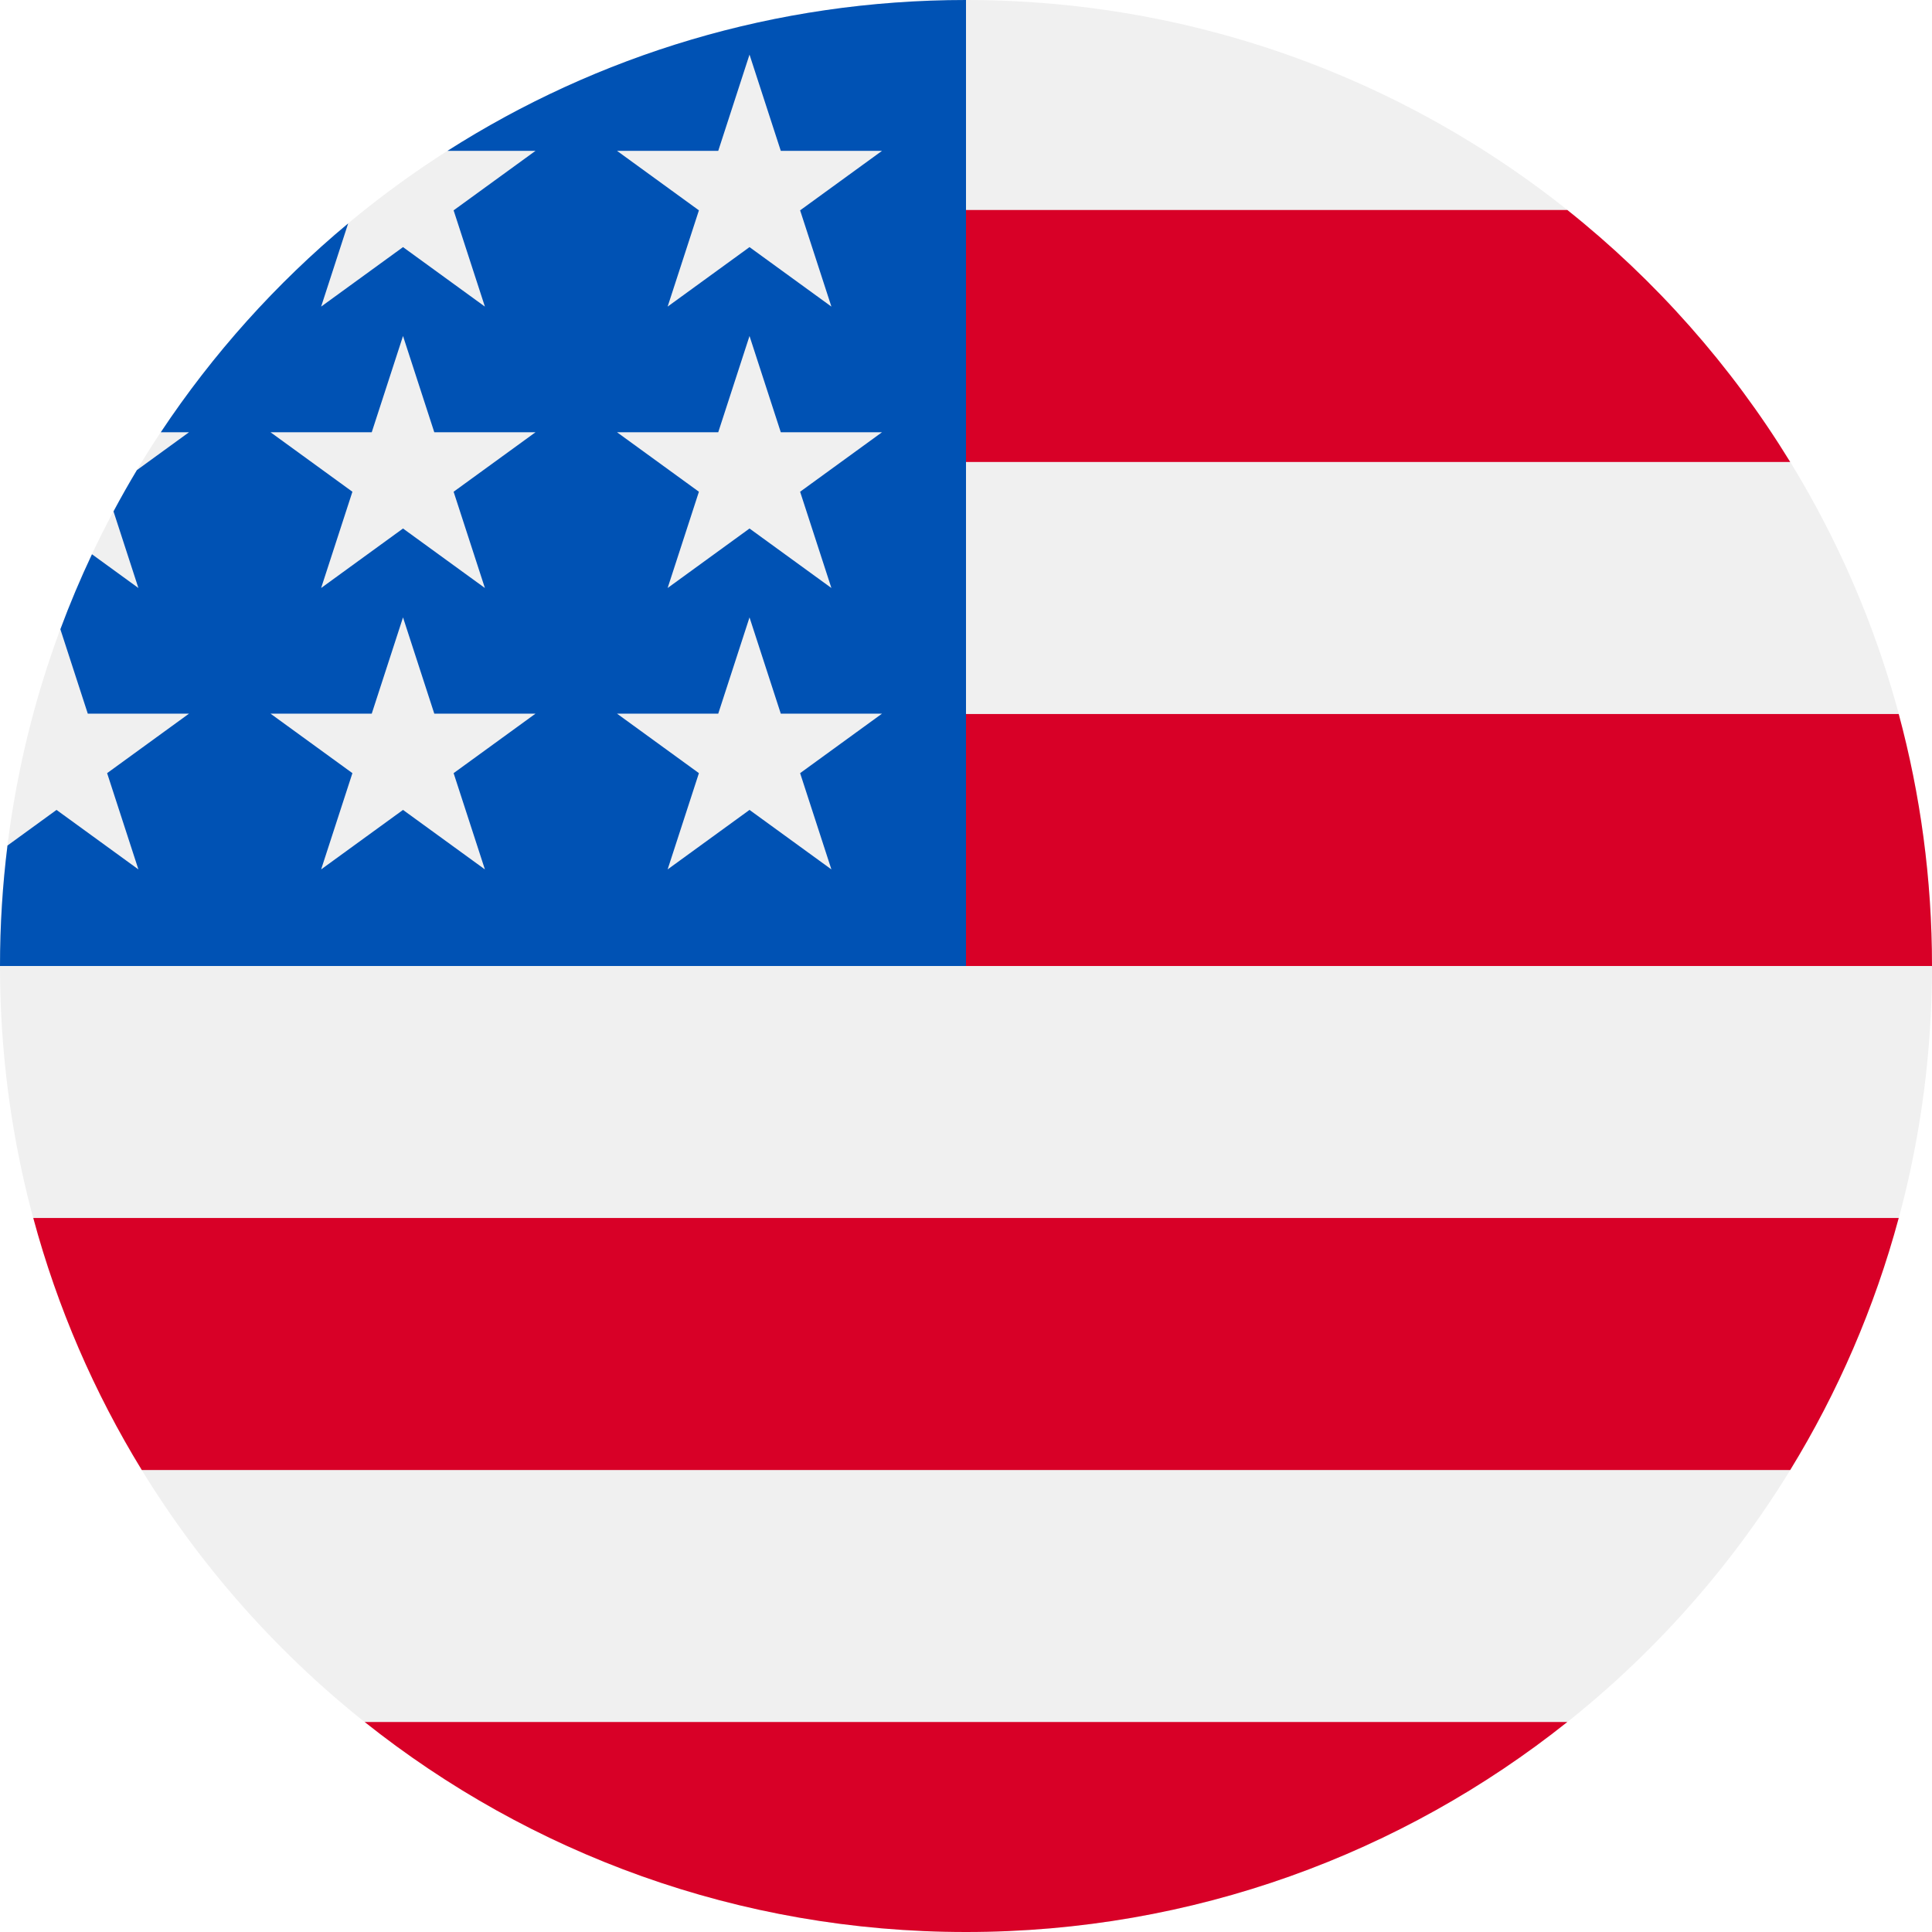
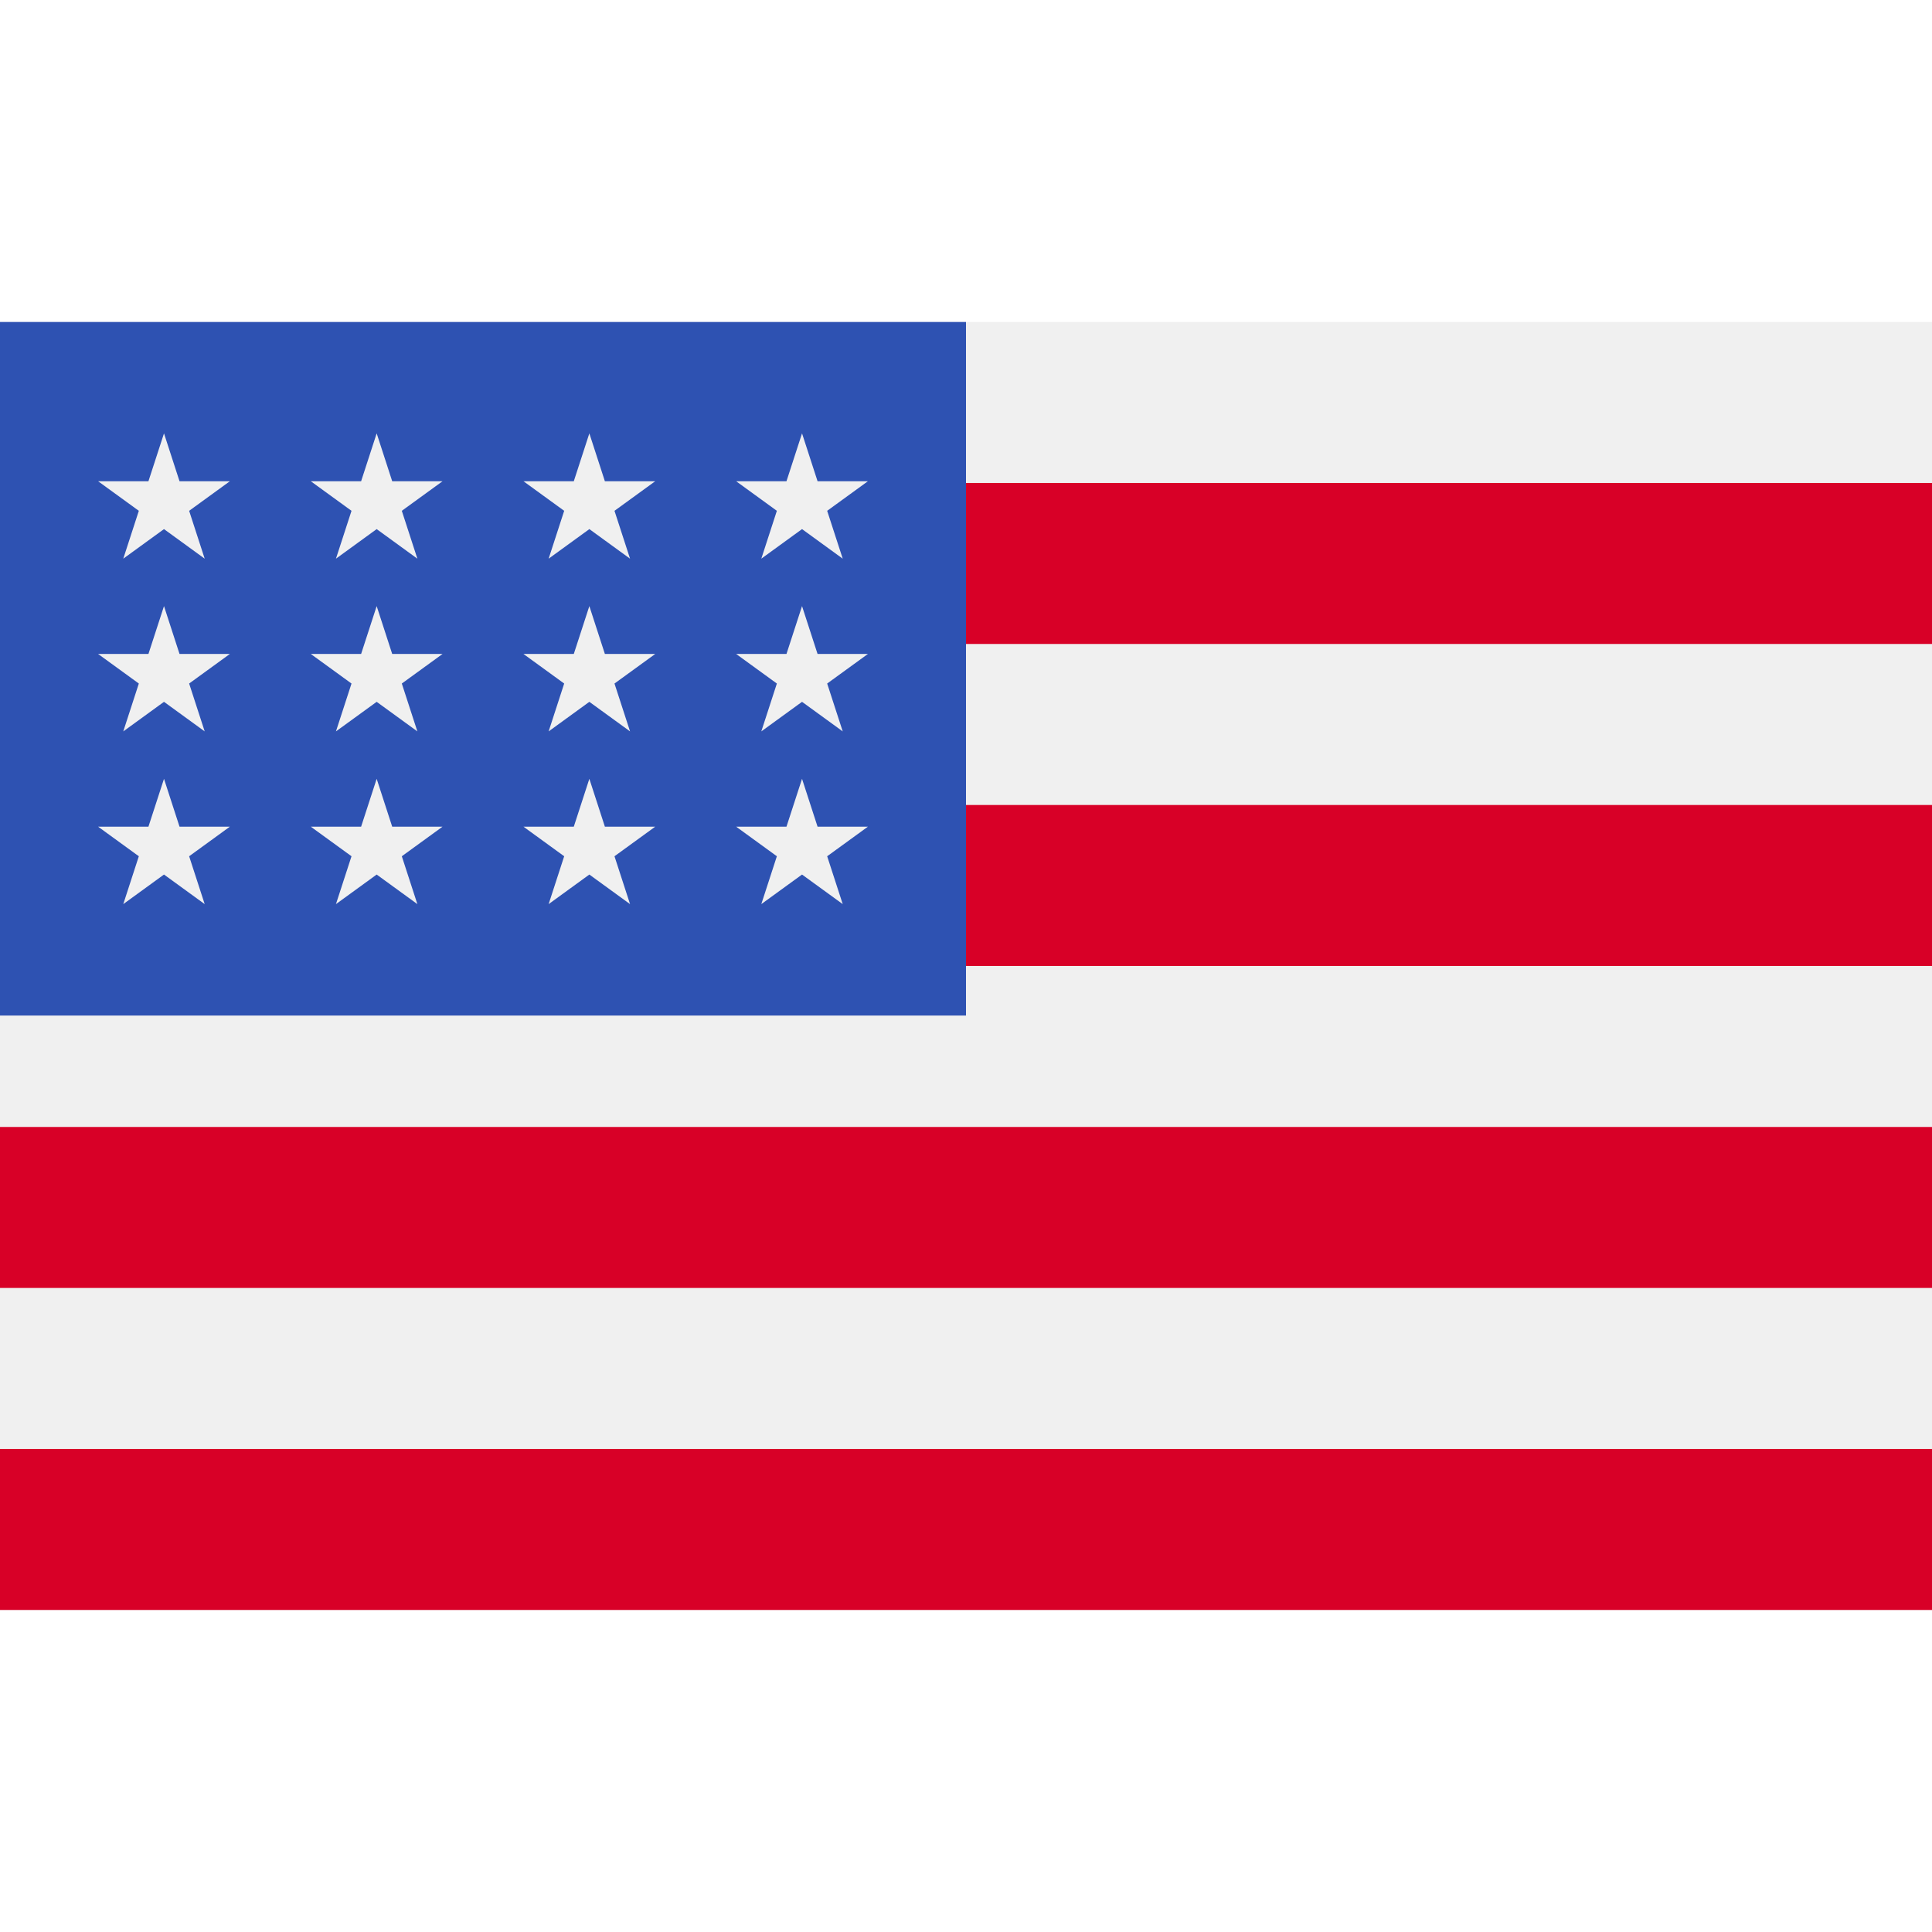
- <svg xmlns="http://www.w3.org/2000/svg" version="1.1" id="Layer_1" x="0px" y="0px" viewBox="0 0 512 512" style="enable-background:new 0 0 512 512;" xml:space="preserve">
-   <circle style="fill:#F0F0F0;" cx="256" cy="256" r="256" />
+ <svg xmlns="http://www.w3.org/2000/svg" version="1.1" id="Capa_1" x="0px" y="0px" viewBox="0 0 512 512" style="enable-background:new 0 0 512 512;" xml:space="preserve">
+   <rect y="85.331" style="fill:#F0F0F0;" width="512" height="341.337" />
  <g>
-     <path style="fill:#D80027;" d="M244.87,256H512c0-23.106-3.08-45.49-8.819-66.783H244.87V256z" />
-     <path style="fill:#D80027;" d="M244.87,122.435h229.556c-15.671-25.572-35.708-48.175-59.07-66.783H244.87V122.435z" />
-     <path style="fill:#D80027;" d="M256,512c60.249,0,115.626-20.824,159.356-55.652H96.644C140.374,491.176,195.751,512,256,512z" />
-     <path style="fill:#D80027;" d="M37.574,389.565h436.852c12.581-20.529,22.338-42.969,28.755-66.783H8.819   C15.236,346.596,24.993,369.036,37.574,389.565z" />
+     <rect y="127.994" style="fill:#D80027;" width="512" height="42.663" />
+     <rect y="213.331" style="fill:#D80027;" width="512" height="42.663" />
+     <rect y="298.657" style="fill:#D80027;" width="512" height="42.663" />
+     <rect y="383.994" style="fill:#D80027;" width="512" height="42.663" />
  </g>
-   <path style="fill:#0052B4;" d="M118.584,39.978h23.329l-21.7,15.765l8.289,25.509l-21.699-15.765L85.104,81.252l7.16-22.037  C73.158,75.13,56.412,93.776,42.612,114.552h7.475l-13.813,10.035c-2.152,3.59-4.216,7.237-6.194,10.938l6.596,20.301l-12.306-8.941  c-3.059,6.481-5.857,13.108-8.372,19.873l7.267,22.368h26.822l-21.7,15.765l8.289,25.509l-21.699-15.765l-12.998,9.444  C0.678,234.537,0,245.189,0,256h256c0-141.384,0-158.052,0-256C205.428,0,158.285,14.67,118.584,39.978z M128.502,230.4  l-21.699-15.765L85.104,230.4l8.289-25.509l-21.7-15.765h26.822l8.288-25.509l8.288,25.509h26.822l-21.7,15.765L128.502,230.4z   M120.213,130.317l8.289,25.509l-21.699-15.765l-21.699,15.765l8.289-25.509l-21.7-15.765h26.822l8.288-25.509l8.288,25.509h26.822  L120.213,130.317z M220.328,230.4l-21.699-15.765L176.93,230.4l8.289-25.509l-21.7-15.765h26.822l8.288-25.509l8.288,25.509h26.822  l-21.7,15.765L220.328,230.4z M212.039,130.317l8.289,25.509l-21.699-15.765l-21.699,15.765l8.289-25.509l-21.7-15.765h26.822  l8.288-25.509l8.288,25.509h26.822L212.039,130.317z M212.039,55.743l8.289,25.509l-21.699-15.765L176.93,81.252l8.289-25.509  l-21.7-15.765h26.822l8.288-25.509l8.288,25.509h26.822L212.039,55.743z" />
+   <rect y="85.331" style="fill:#2E52B2;" width="256" height="183.797" />
+   <g>
+     <polygon style="fill:#F0F0F0;" points="99.822,160.624 95.699,173.308 82.363,173.308 93.154,181.143 89.031,193.826    99.822,185.991 110.606,193.826 106.484,181.143 117.275,173.308 103.938,173.308  " />
+     <polygon style="fill:#F0F0F0;" points="103.938,219.08 99.822,206.397 95.699,219.08 82.363,219.08 93.154,226.916 89.031,239.599    99.822,231.763 110.606,239.599 106.484,226.916 117.275,219.08  " />
+     <polygon style="fill:#F0F0F0;" points="47.577,219.08 43.46,206.397 39.337,219.08 26.001,219.08 36.792,226.916 32.669,239.599    43.46,231.763 54.245,239.599 50.123,226.916 60.912,219.08  " />
+     <polygon style="fill:#F0F0F0;" points="43.46,160.624 39.337,173.308 26.001,173.308 36.792,181.143 32.669,193.826 43.46,185.991    54.245,193.826 50.123,181.143 60.912,173.308 47.577,173.308  " />
+     <polygon style="fill:#F0F0F0;" points="99.822,114.85 95.699,127.535 82.363,127.535 93.154,135.371 89.031,148.054    99.822,140.218 110.606,148.054 106.484,135.371 117.275,127.535 103.938,127.535  " />
+     <polygon style="fill:#F0F0F0;" points="43.46,114.85 39.337,127.535 26.001,127.535 36.792,135.371 32.669,148.054 43.46,140.218    54.245,148.054 50.123,135.371 60.912,127.535 47.577,127.535  " />
+     <polygon style="fill:#F0F0F0;" points="156.183,160.624 152.061,173.308 138.725,173.308 149.515,181.143 145.394,193.826    156.183,185.991 166.969,193.826 162.846,181.143 173.637,173.308 160.301,173.308  " />
+     <polygon style="fill:#F0F0F0;" points="160.301,219.08 156.183,206.397 152.061,219.08 138.725,219.08 149.515,226.916    145.394,239.599 156.183,231.763 166.969,239.599 162.846,226.916 173.637,219.08  " />
+     <polygon style="fill:#F0F0F0;" points="216.663,219.08 212.546,206.397 208.423,219.08 195.088,219.08 205.877,226.916    201.755,239.599 212.546,231.763 223.331,239.599 219.208,226.916 229.999,219.08  " />
+     <polygon style="fill:#F0F0F0;" points="212.546,160.624 208.423,173.308 195.088,173.308 205.877,181.143 201.755,193.826    212.546,185.991 223.331,193.826 219.208,181.143 229.999,173.308 216.663,173.308  " />
+     <polygon style="fill:#F0F0F0;" points="156.183,114.85 152.061,127.535 138.725,127.535 149.515,135.371 145.394,148.054    156.183,140.218 166.969,148.054 162.846,135.371 173.637,127.535 160.301,127.535  " />
+     <polygon style="fill:#F0F0F0;" points="212.546,114.85 208.423,127.535 195.088,127.535 205.877,135.371 201.755,148.054    212.546,140.218 223.331,148.054 219.208,135.371 229.999,127.535 216.663,127.535  " />
+   </g>
  <g>
</g>
  <g>
</g>
  <g>
</g>
  <g>
</g>
  <g>
</g>
  <g>
</g>
  <g>
</g>
  <g>
</g>
  <g>
</g>
  <g>
</g>
  <g>
</g>
  <g>
</g>
  <g>
</g>
  <g>
</g>
  <g>
</g>
</svg>
